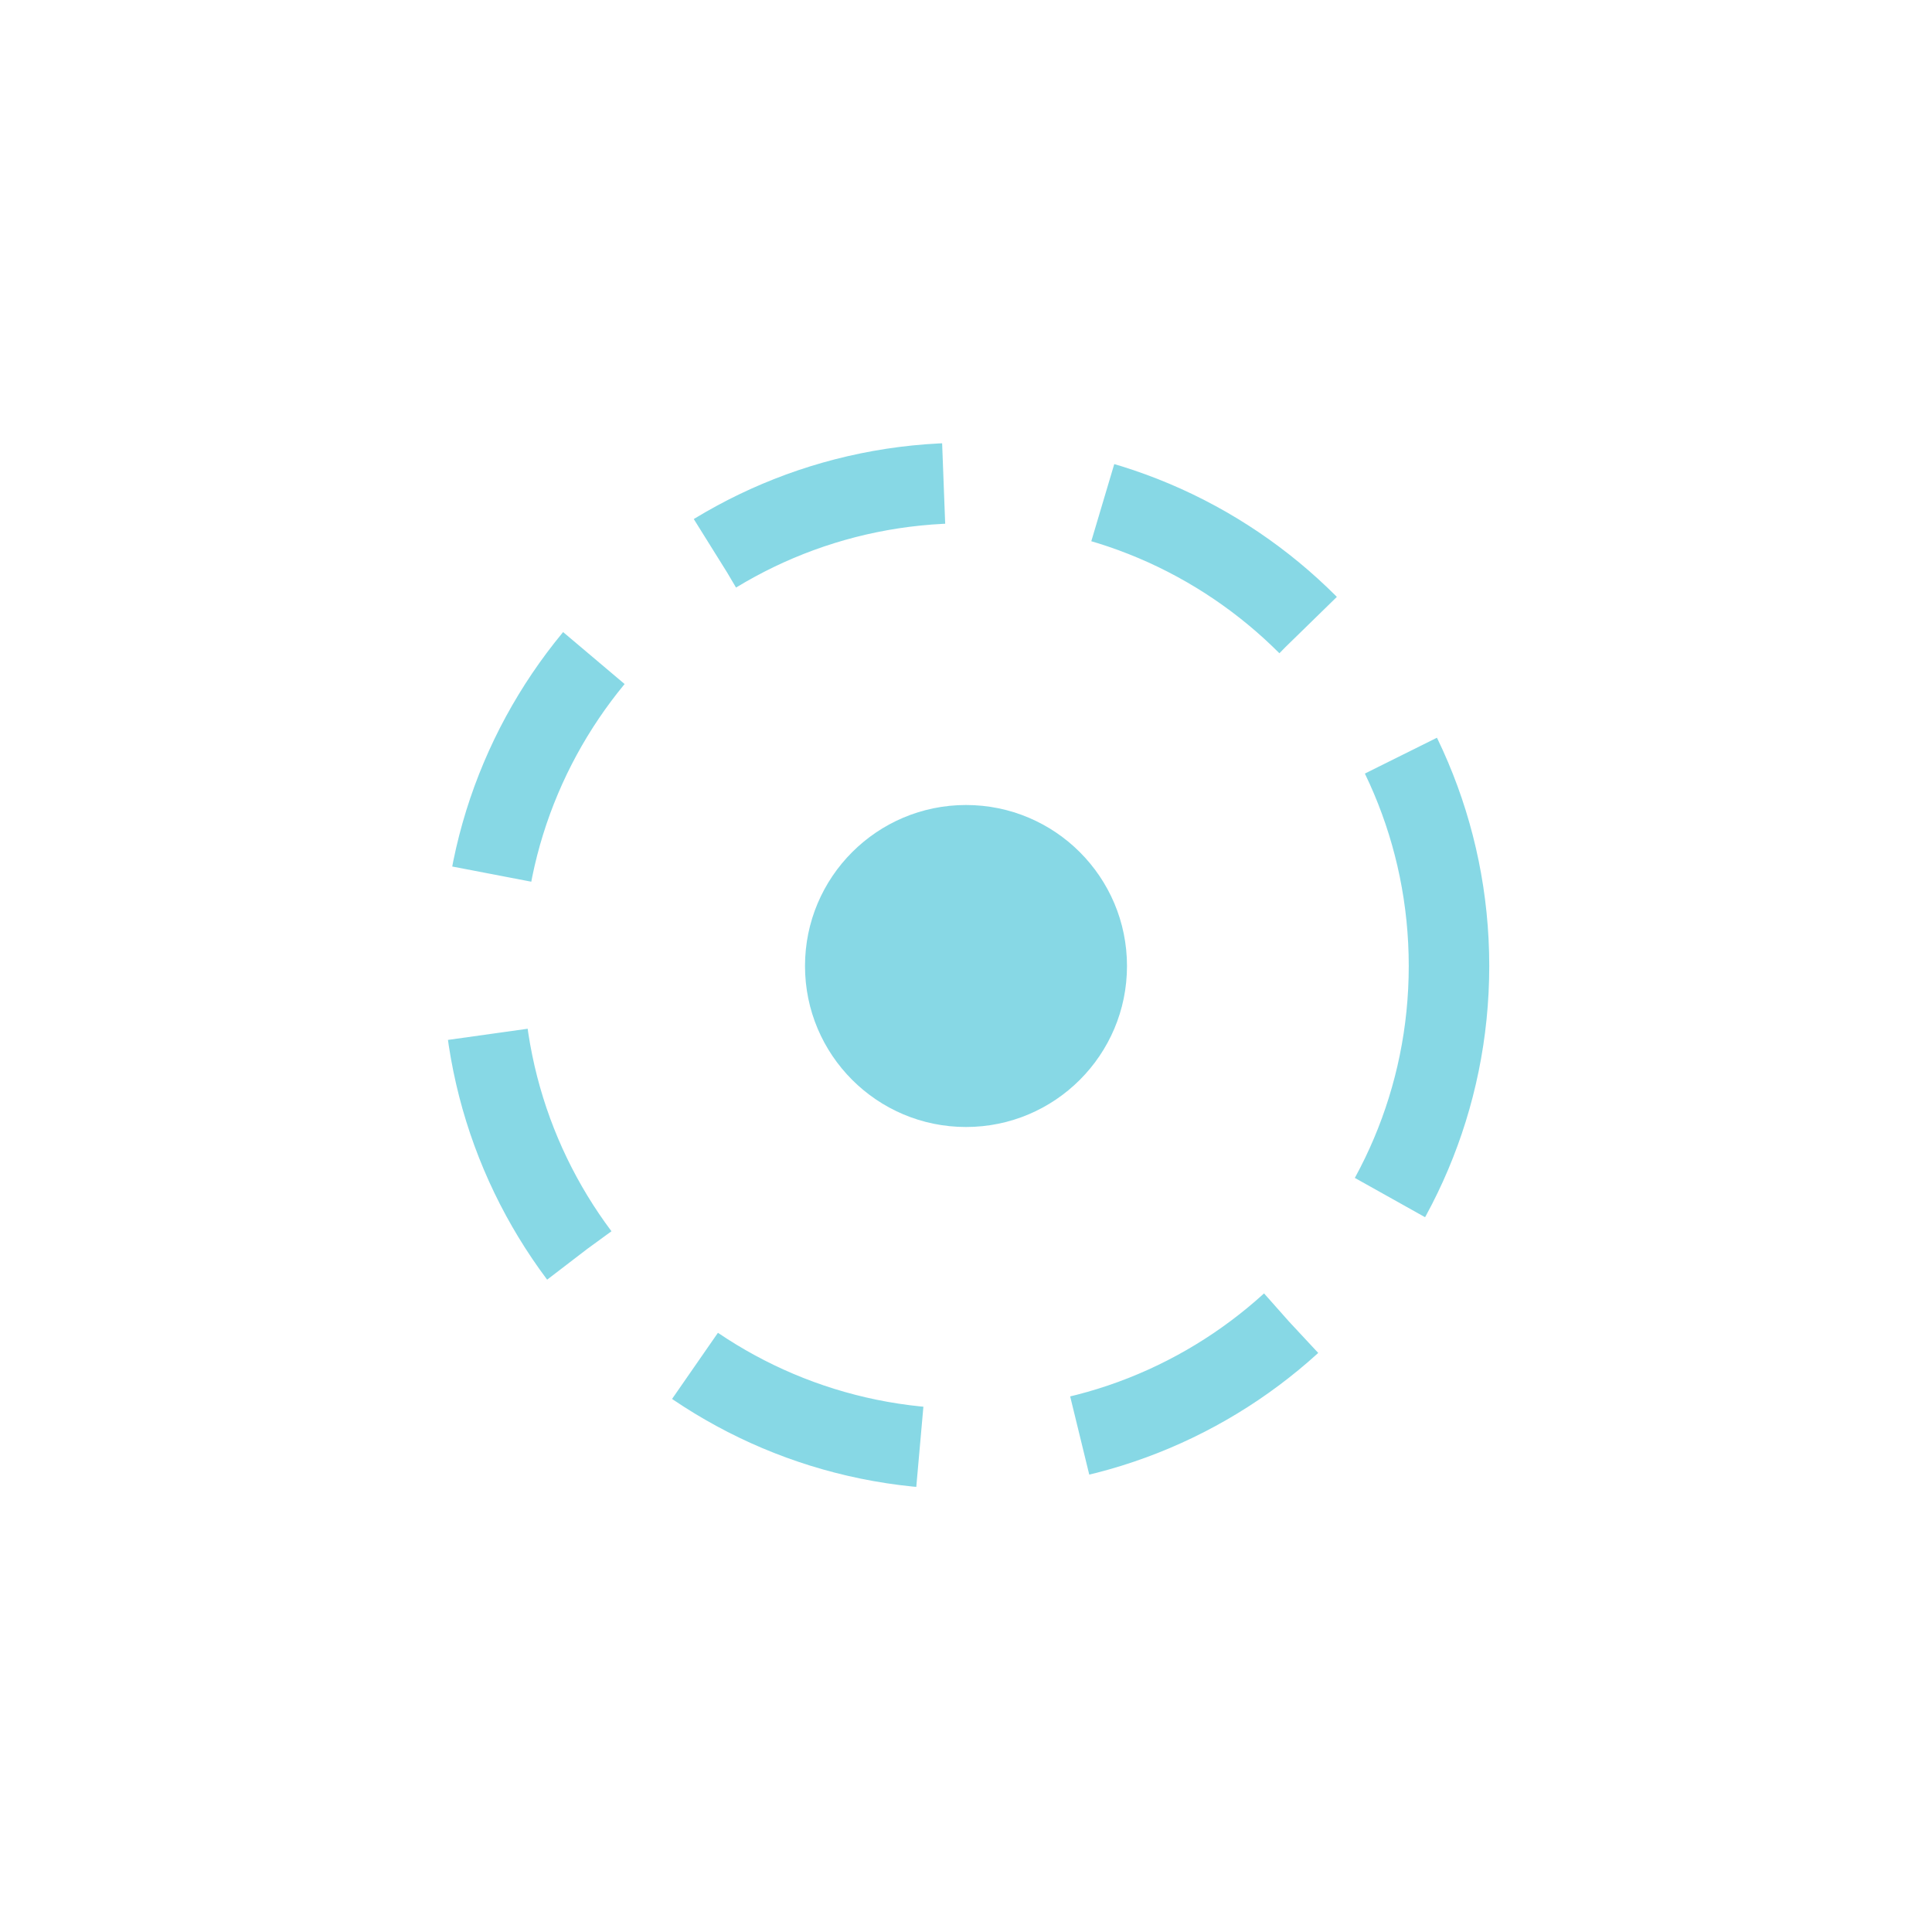
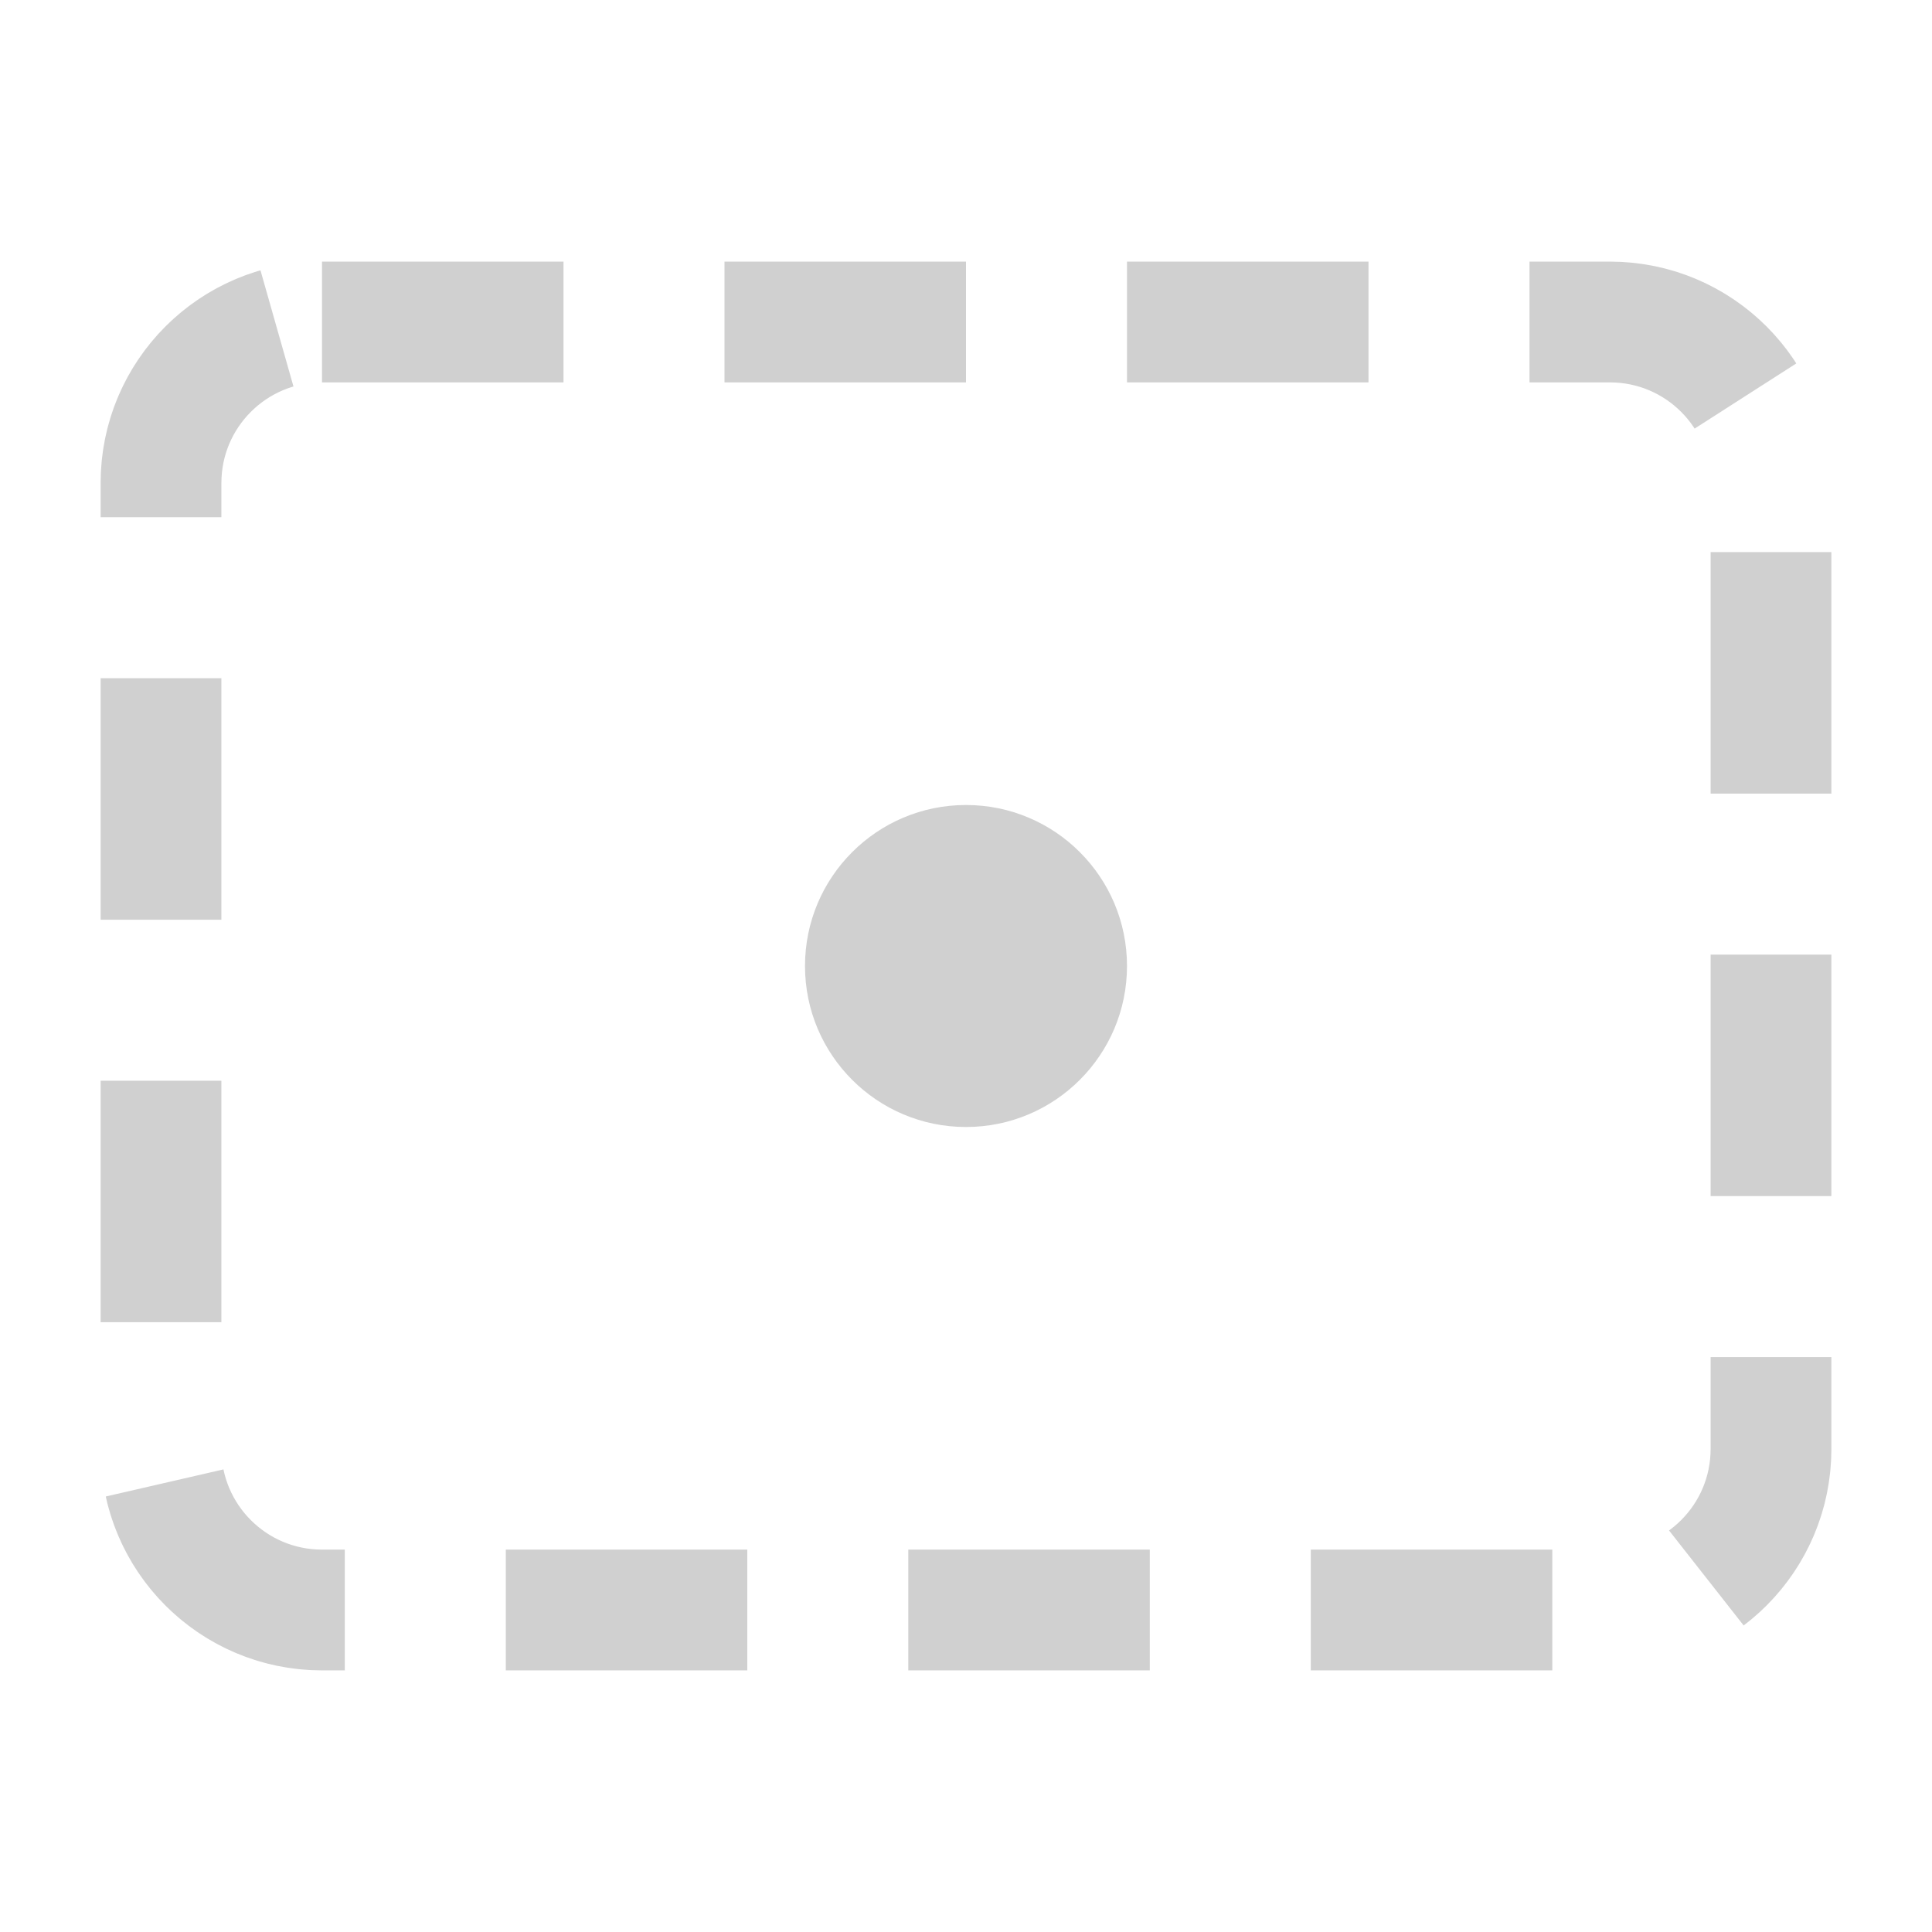
- <svg xmlns="http://www.w3.org/2000/svg" width="24px" height="24px" viewBox="0 0 24 24" version="1.1">
-   <circle cx="12" cy="12" r="6" fill="none" stroke="#10B2CC" stroke-width="1" stroke-dasharray="3 2" opacity="0.5" />
-   <circle cx="12" cy="12" r="2" fill="#10B2CC" opacity="0.5" />
+ <svg xmlns="http://www.w3.org/2000/svg" width="24px" height="24px" viewBox="0 0 24 24">
+   <rect x="2" y="4" width="20" height="16" rx="2" fill="none" stroke="#d0d0d0" stroke-width="1.5" stroke-dasharray="3 2" />
+   <circle cx="12" cy="12" r="2" fill="#d0d0d0" />
</svg>
